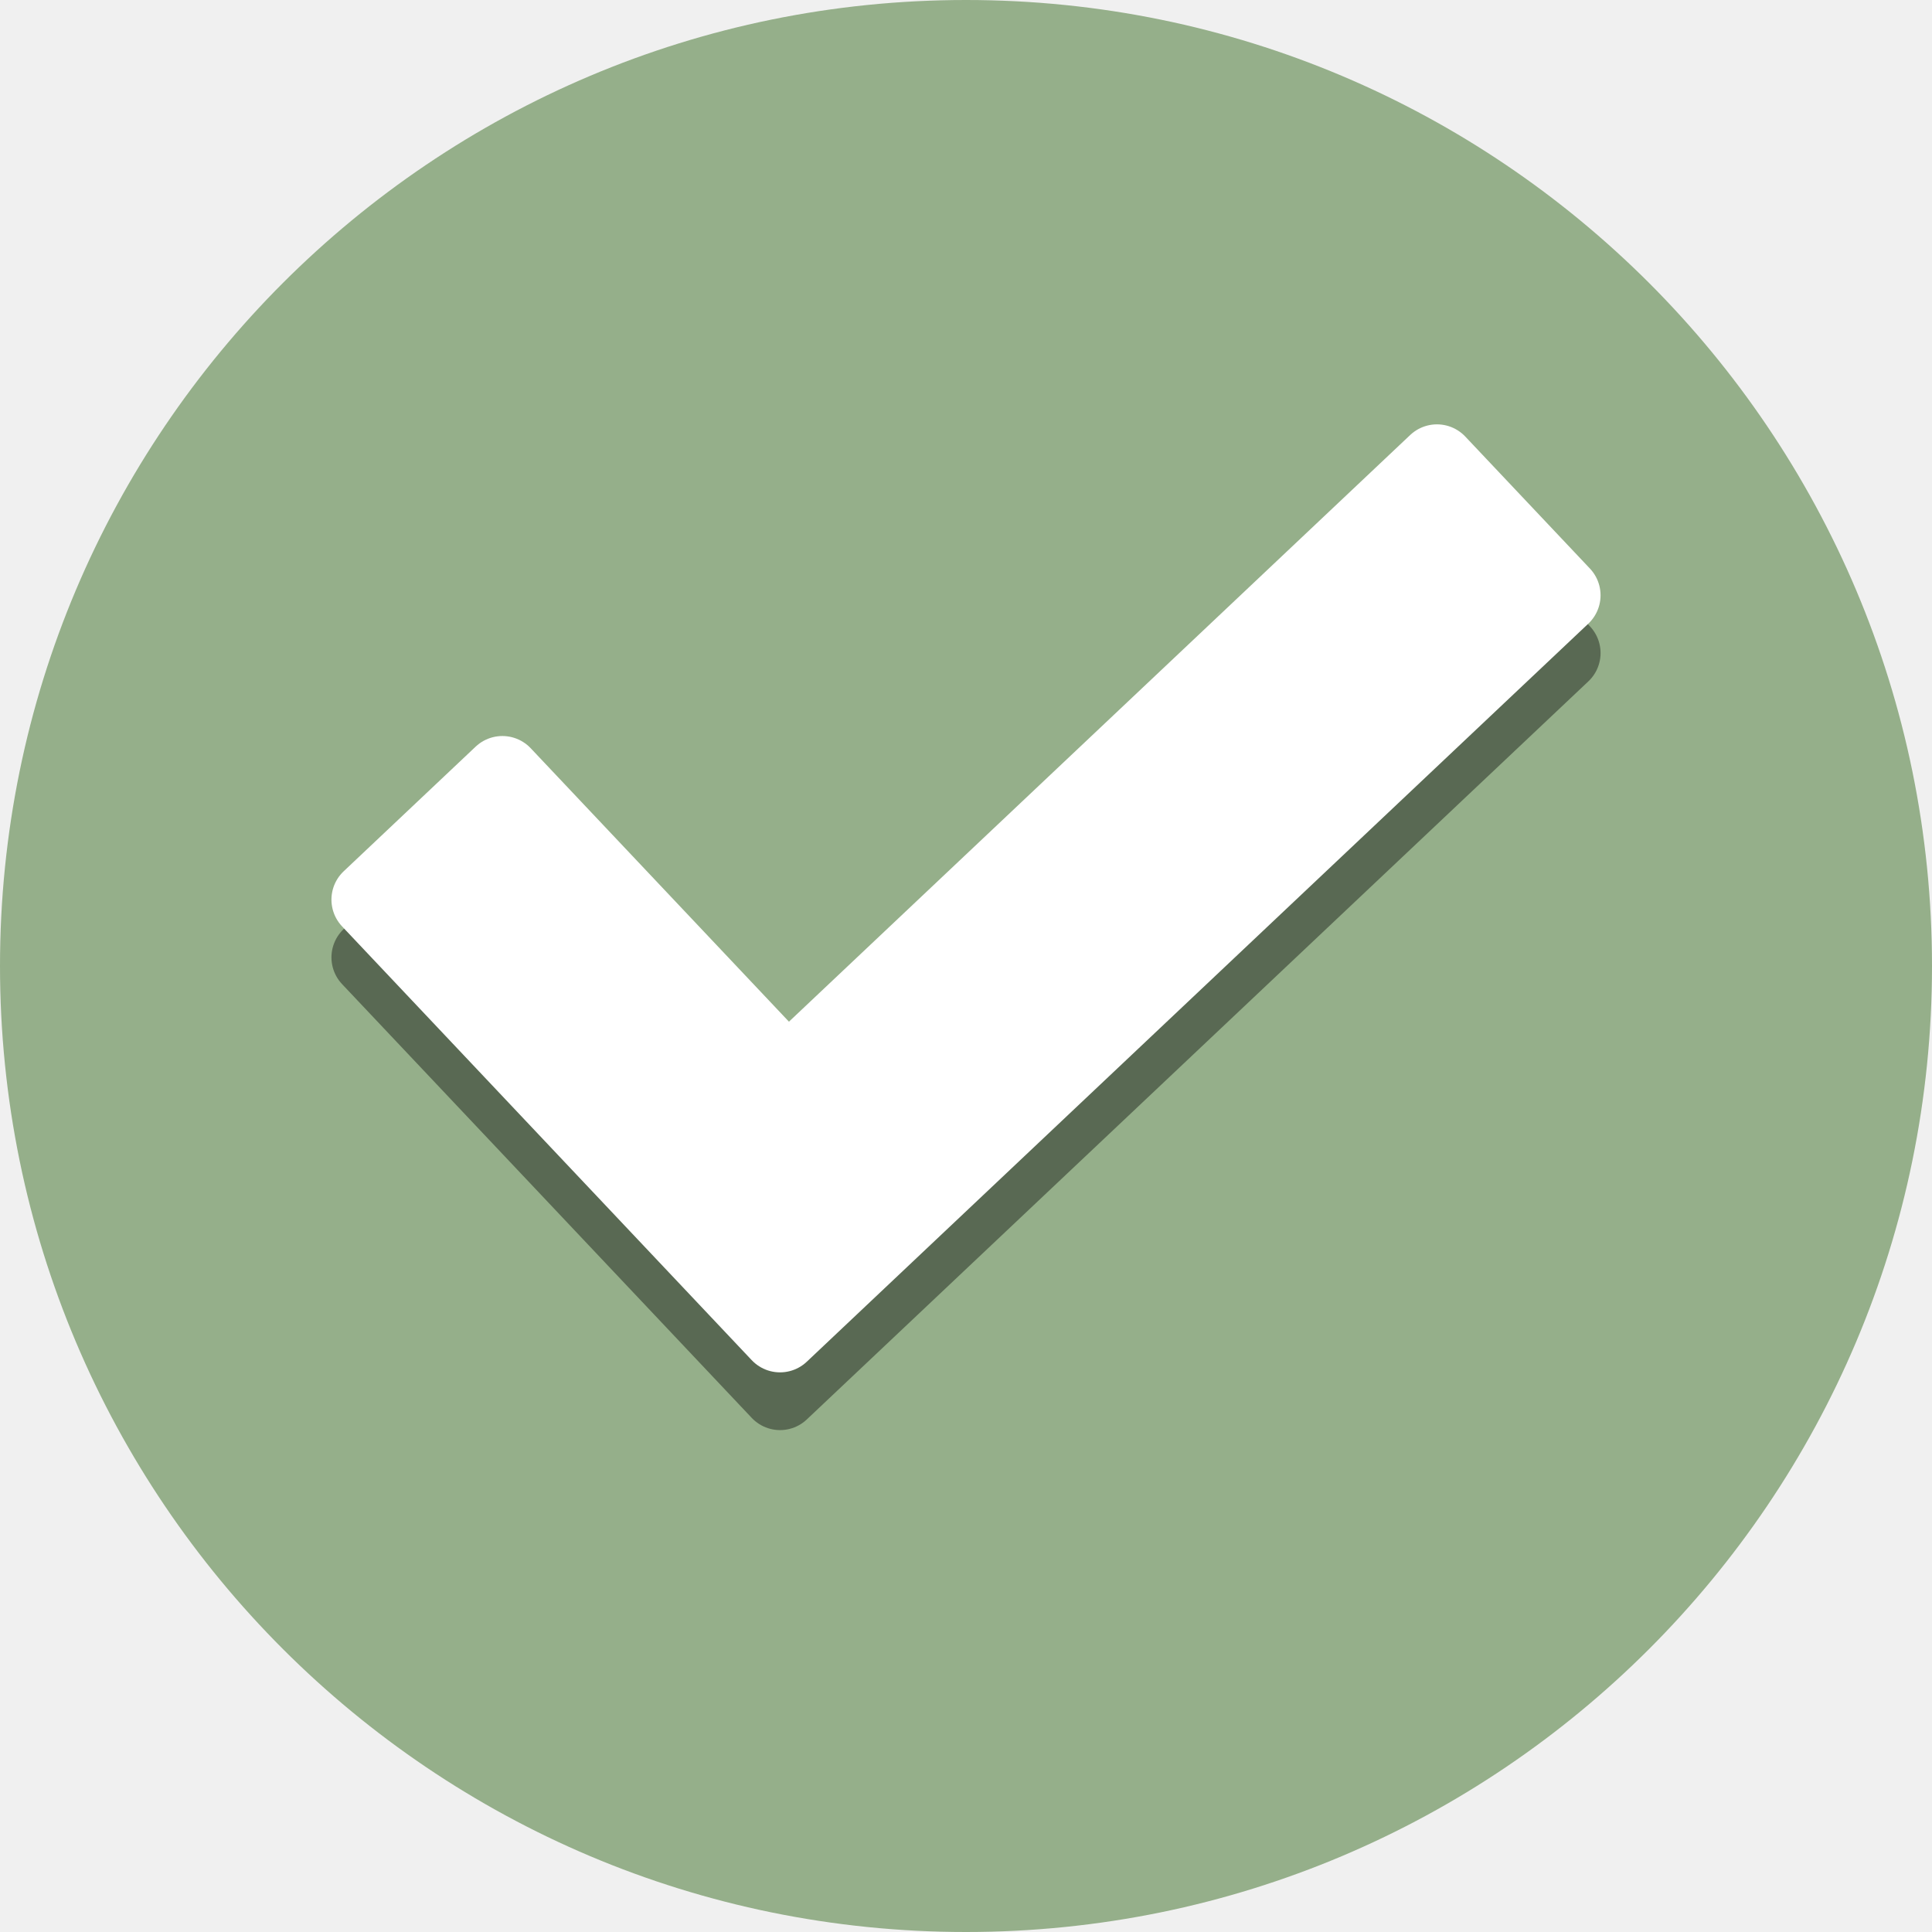
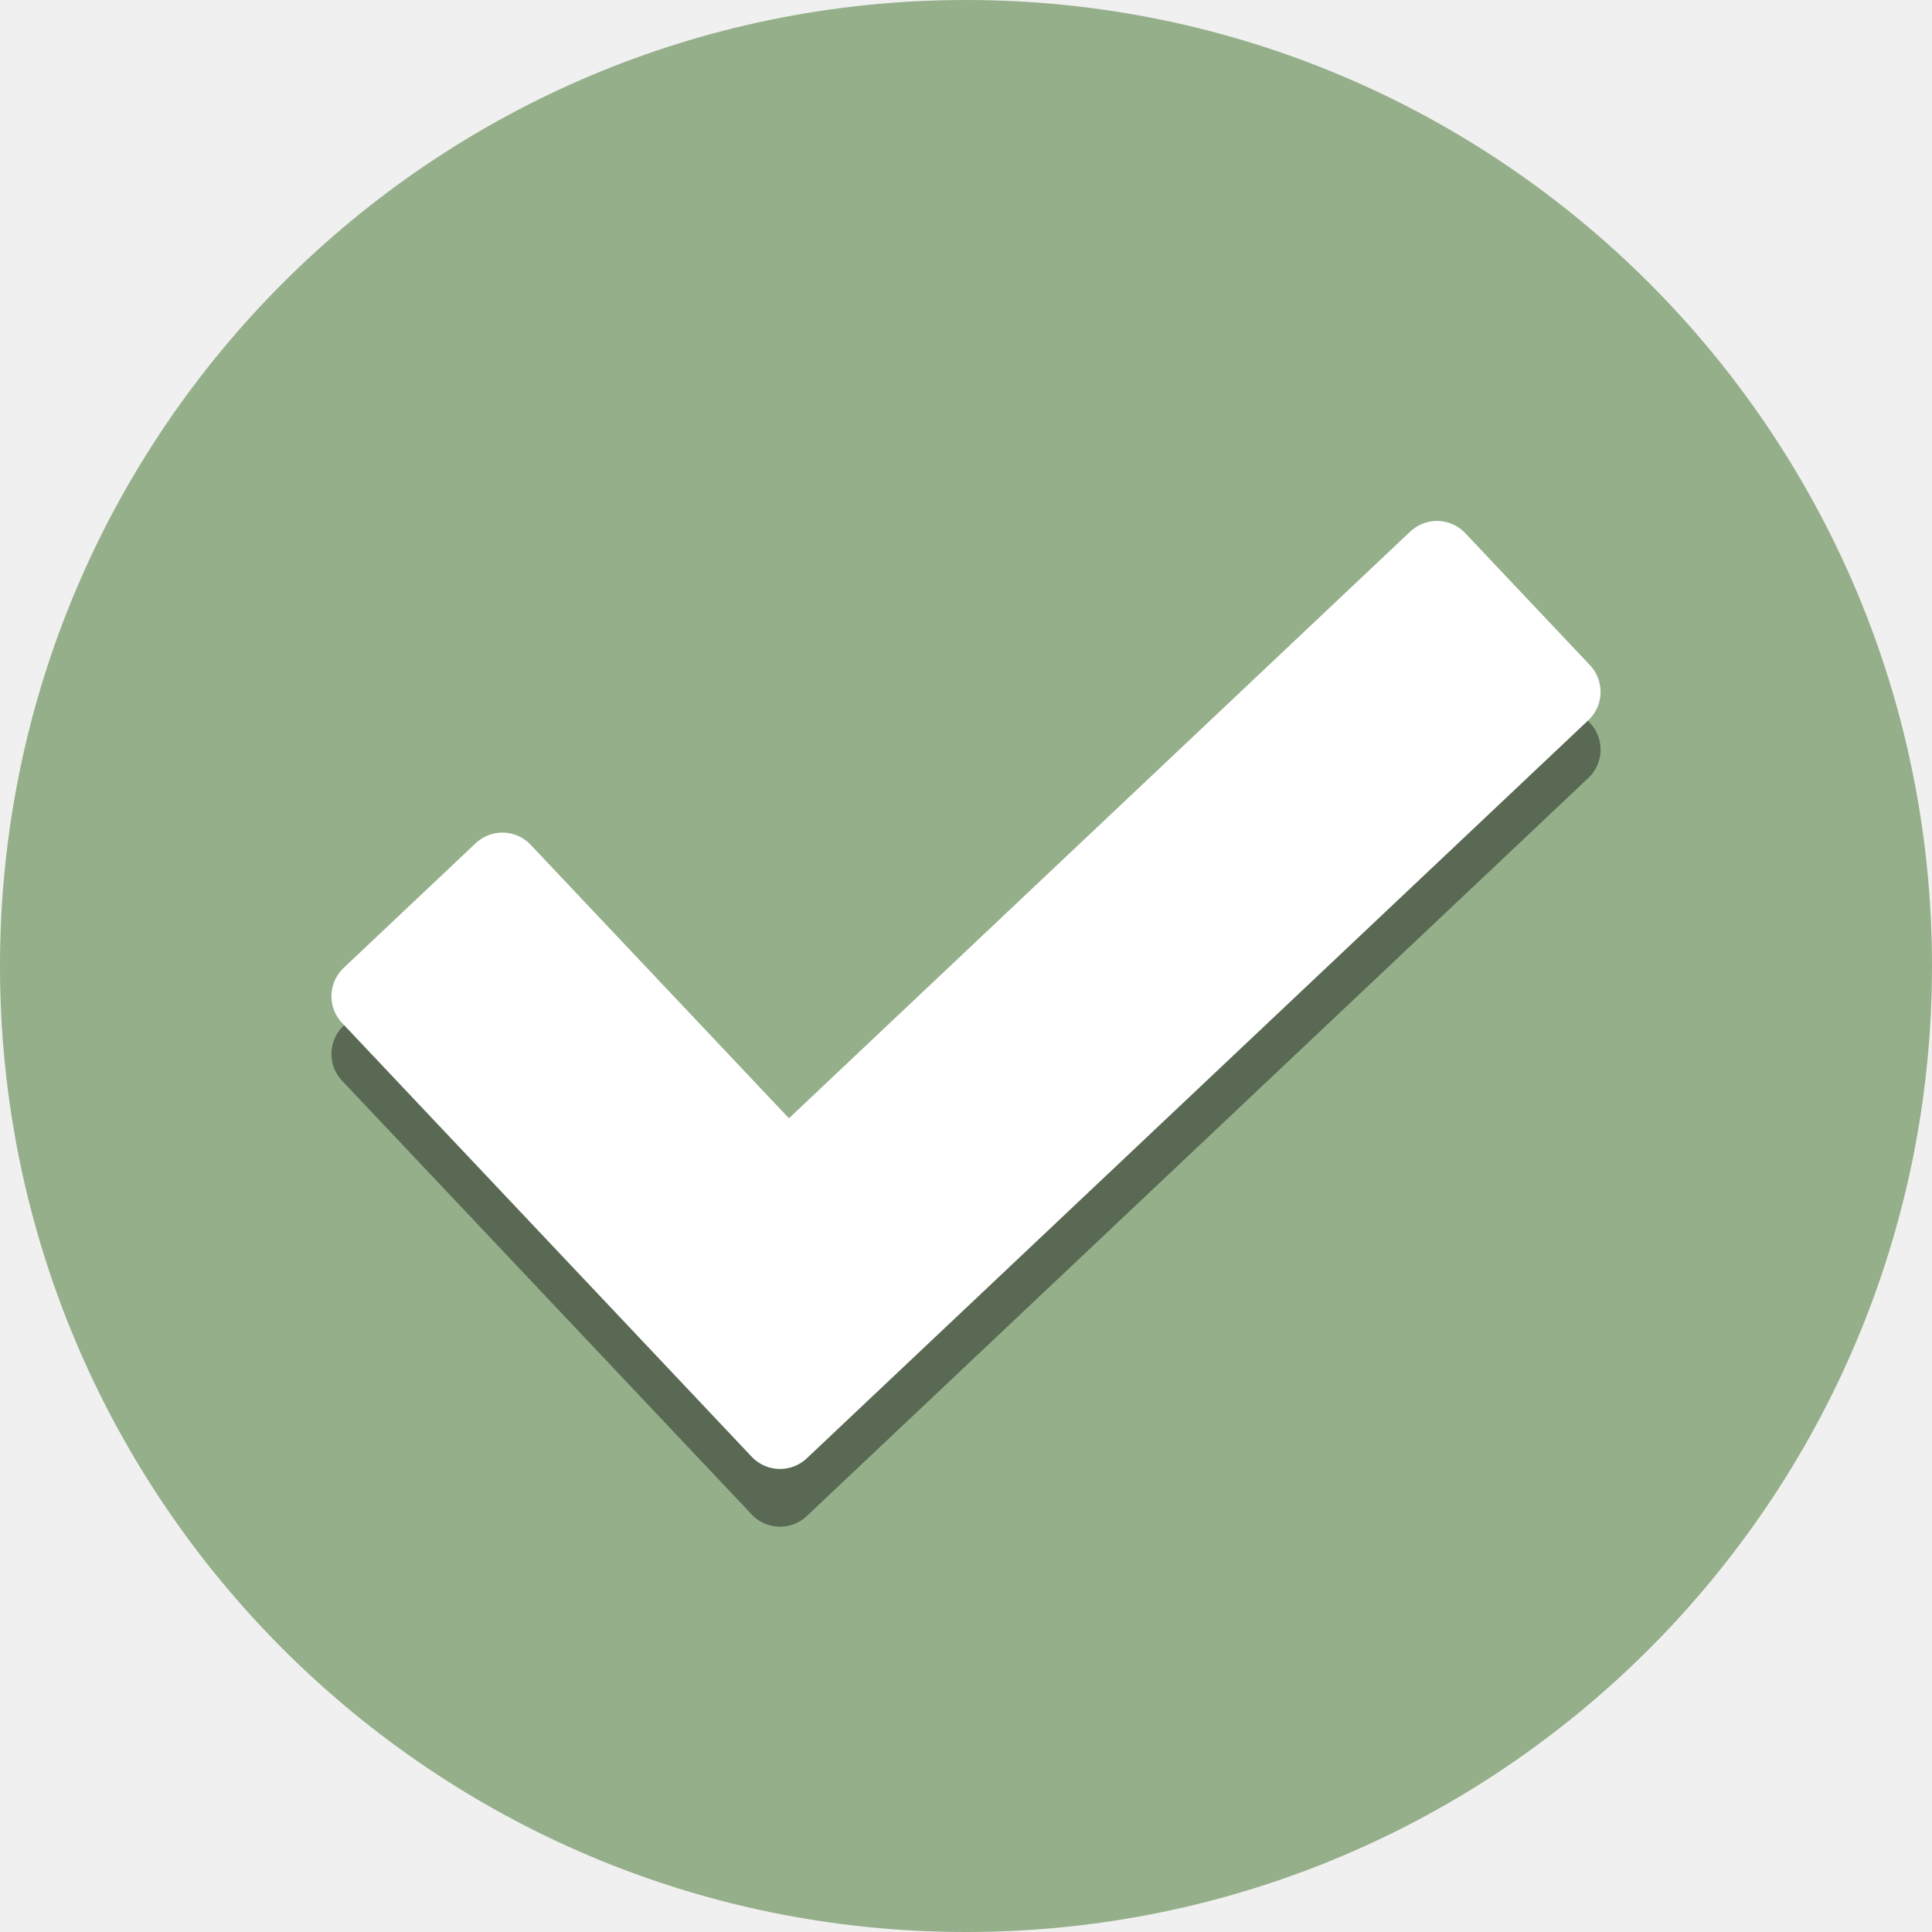
<svg xmlns="http://www.w3.org/2000/svg" width="120" height="120" viewBox="0 0 120 120" version="1.1" id="svg5">
  <defs id="defs2">
    <rect x="26.649" y="26.532" width="65.127" height="65.513" id="rect5322" />
  </defs>
  <g id="layer1">
    <circle style="fill:#95af8a;fill-opacity:1;stroke:none;stroke-width:1.001" id="path111" cx="60" cy="60" r="60" />
  </g>
  <g id="layer3">
-     <path style="fill:#ffffff;fill-opacity:0;stroke:#000000;stroke-width:4.838;stroke-linejoin:round;stroke-dasharray:none;stroke-opacity:0.4" d="M 31.205,51.723 48.906,70.466 89.252,32.364 96.995,40.562 48.45,86.407 23.006,59.465 Z" id="path32391-3" />
+     <path style="fill:#ffffff;fill-opacity:0;stroke:#000000;stroke-width:4.838;stroke-linejoin:round;stroke-dasharray:none;stroke-opacity:0.4" d="M 31.205,57.723 48.906,76.466 89.252,38.364 96.995,46.562 48.45,92.407 23.006,65.465 Z" id="path32391-3" />
  </g>
  <g id="layer2">
-     <path style="fill:#ffffff;fill-opacity:1;stroke:#ffffff;stroke-width:4.839;stroke-linejoin:round;stroke-dasharray:none;stroke-opacity:1" d="M 31.204,48.135 48.905,66.879 89.252,28.777 96.994,36.975 48.449,82.82 23.006,55.878 Z" id="path32391" />
+     <path style="fill:#ffffff;fill-opacity:1;stroke:#ffffff;stroke-width:4.839;stroke-linejoin:round;stroke-dasharray:none;stroke-opacity:1" d="M 31.204,54.135 48.905,72.879 89.252,34.777 96.994,42.975 48.449,88.82 23.006,61.878 Z" id="path32391" />
  </g>
</svg>
